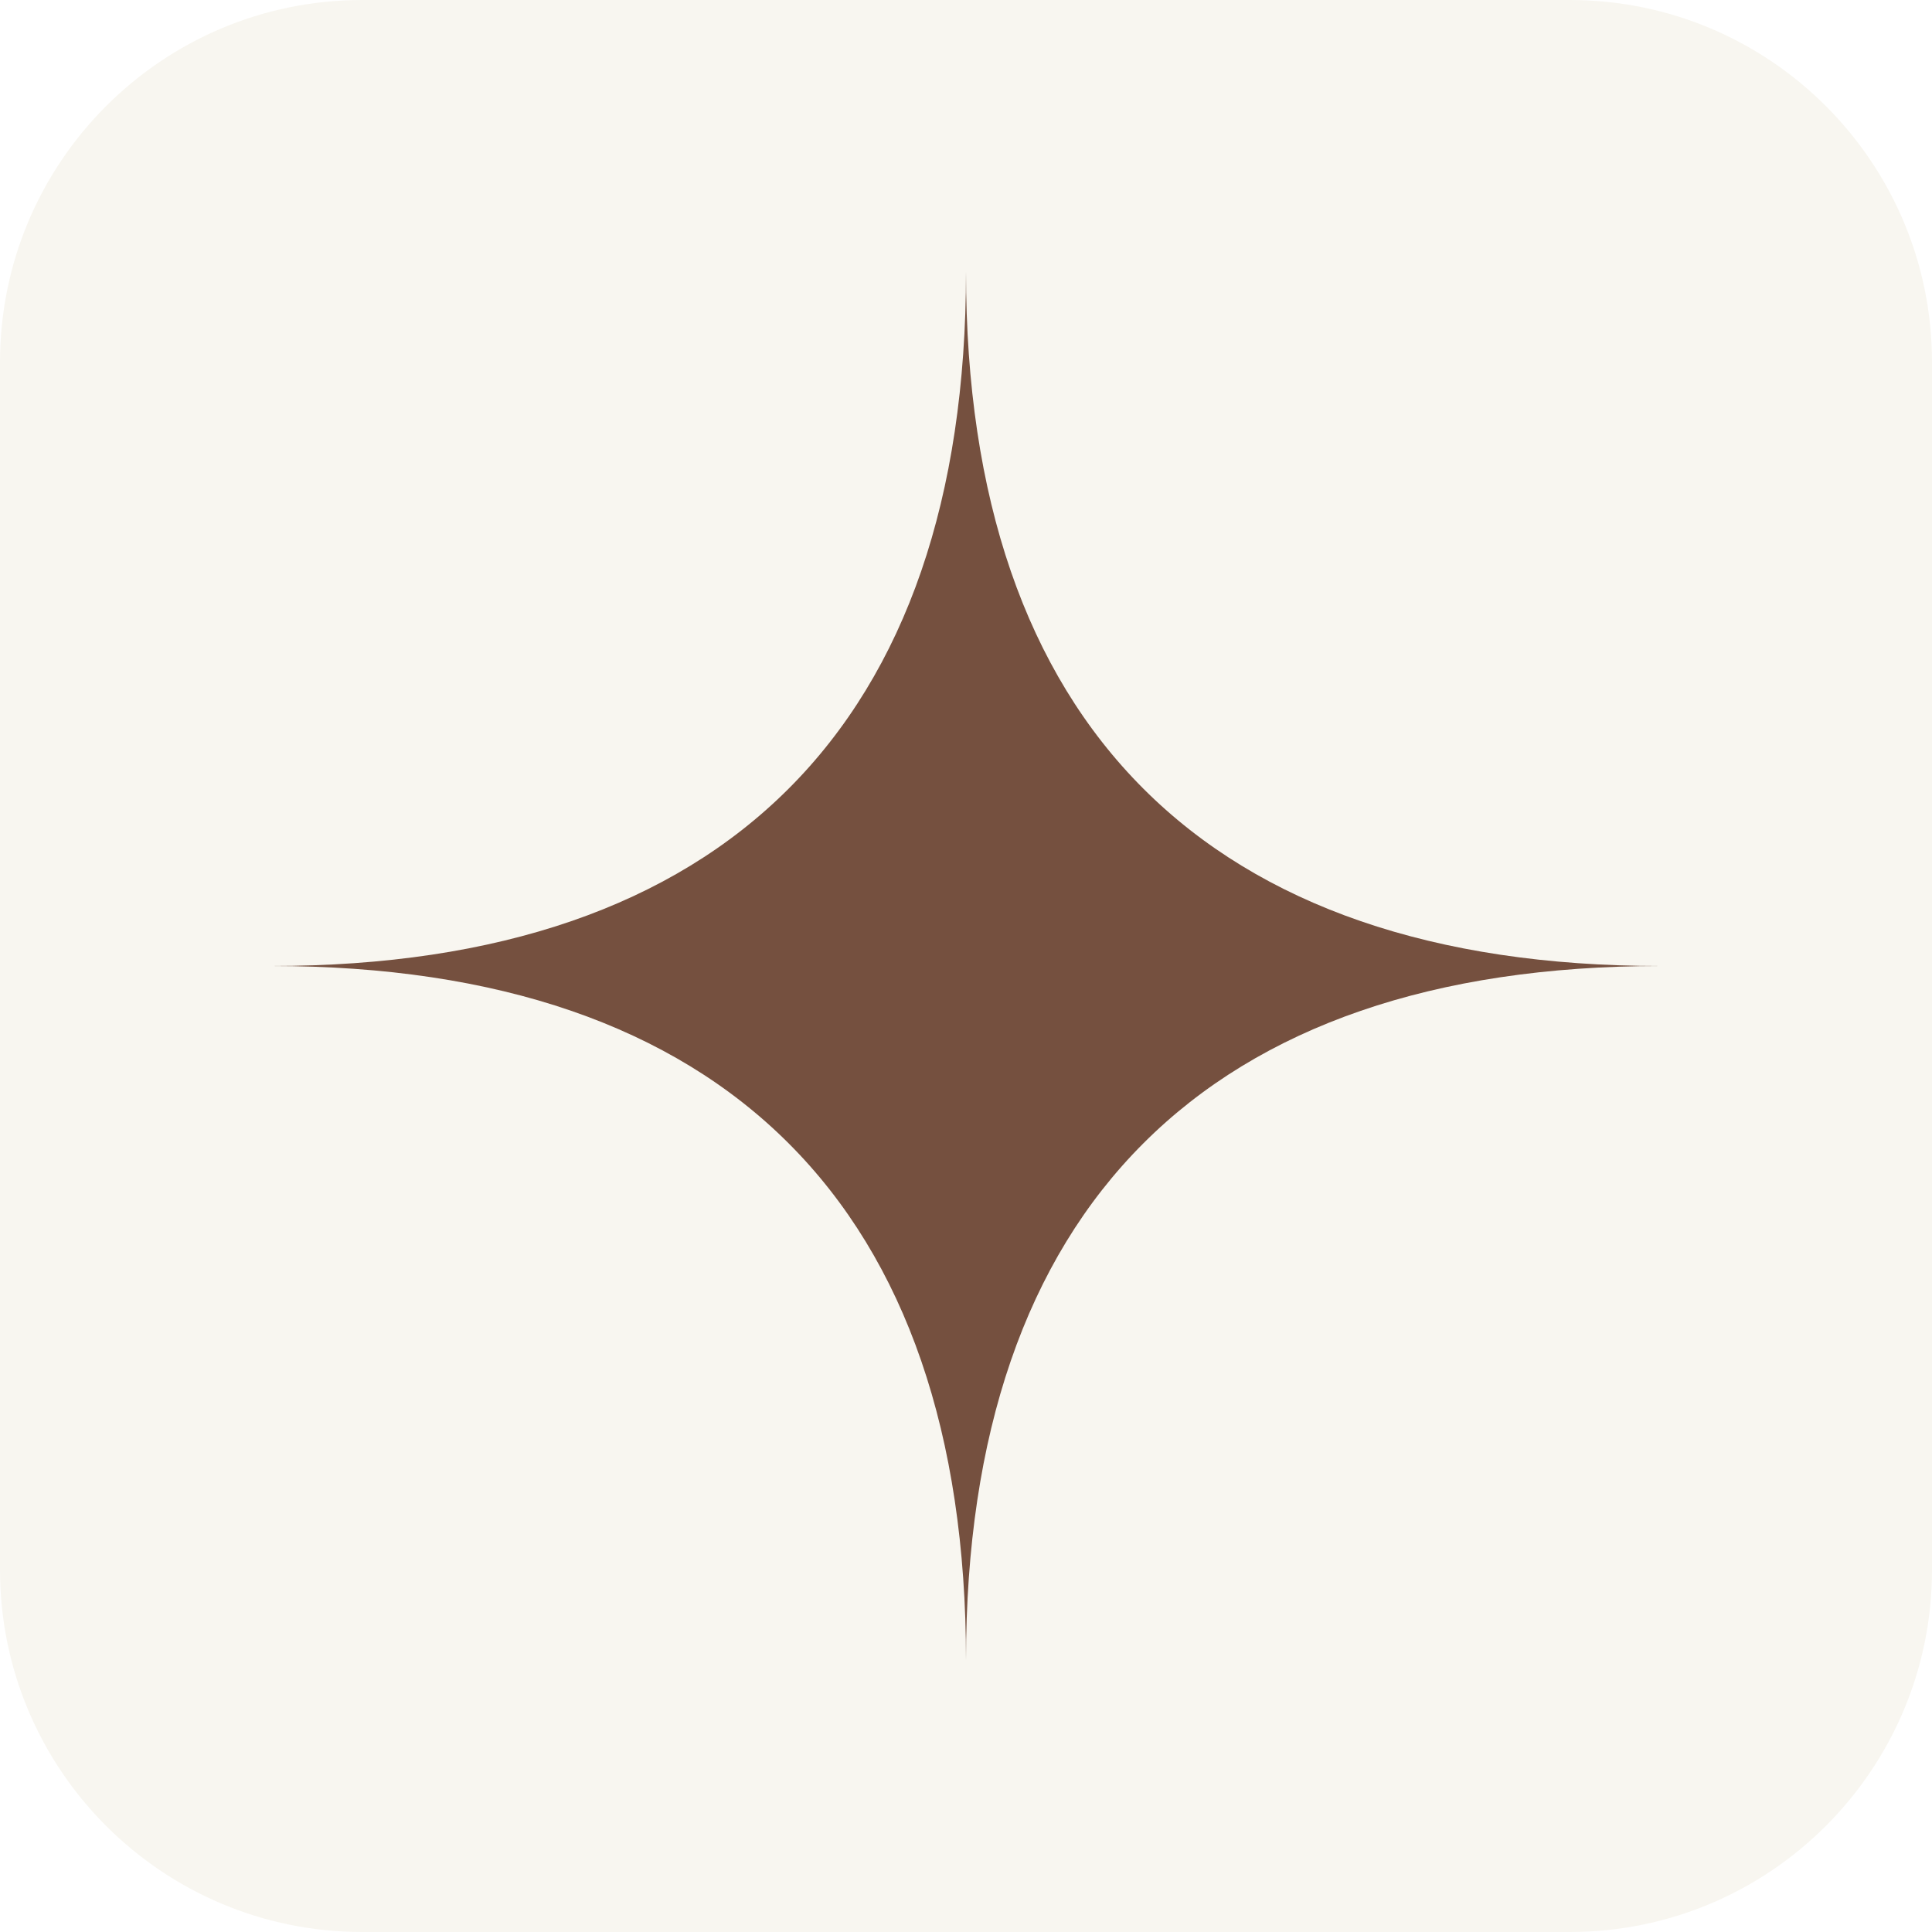
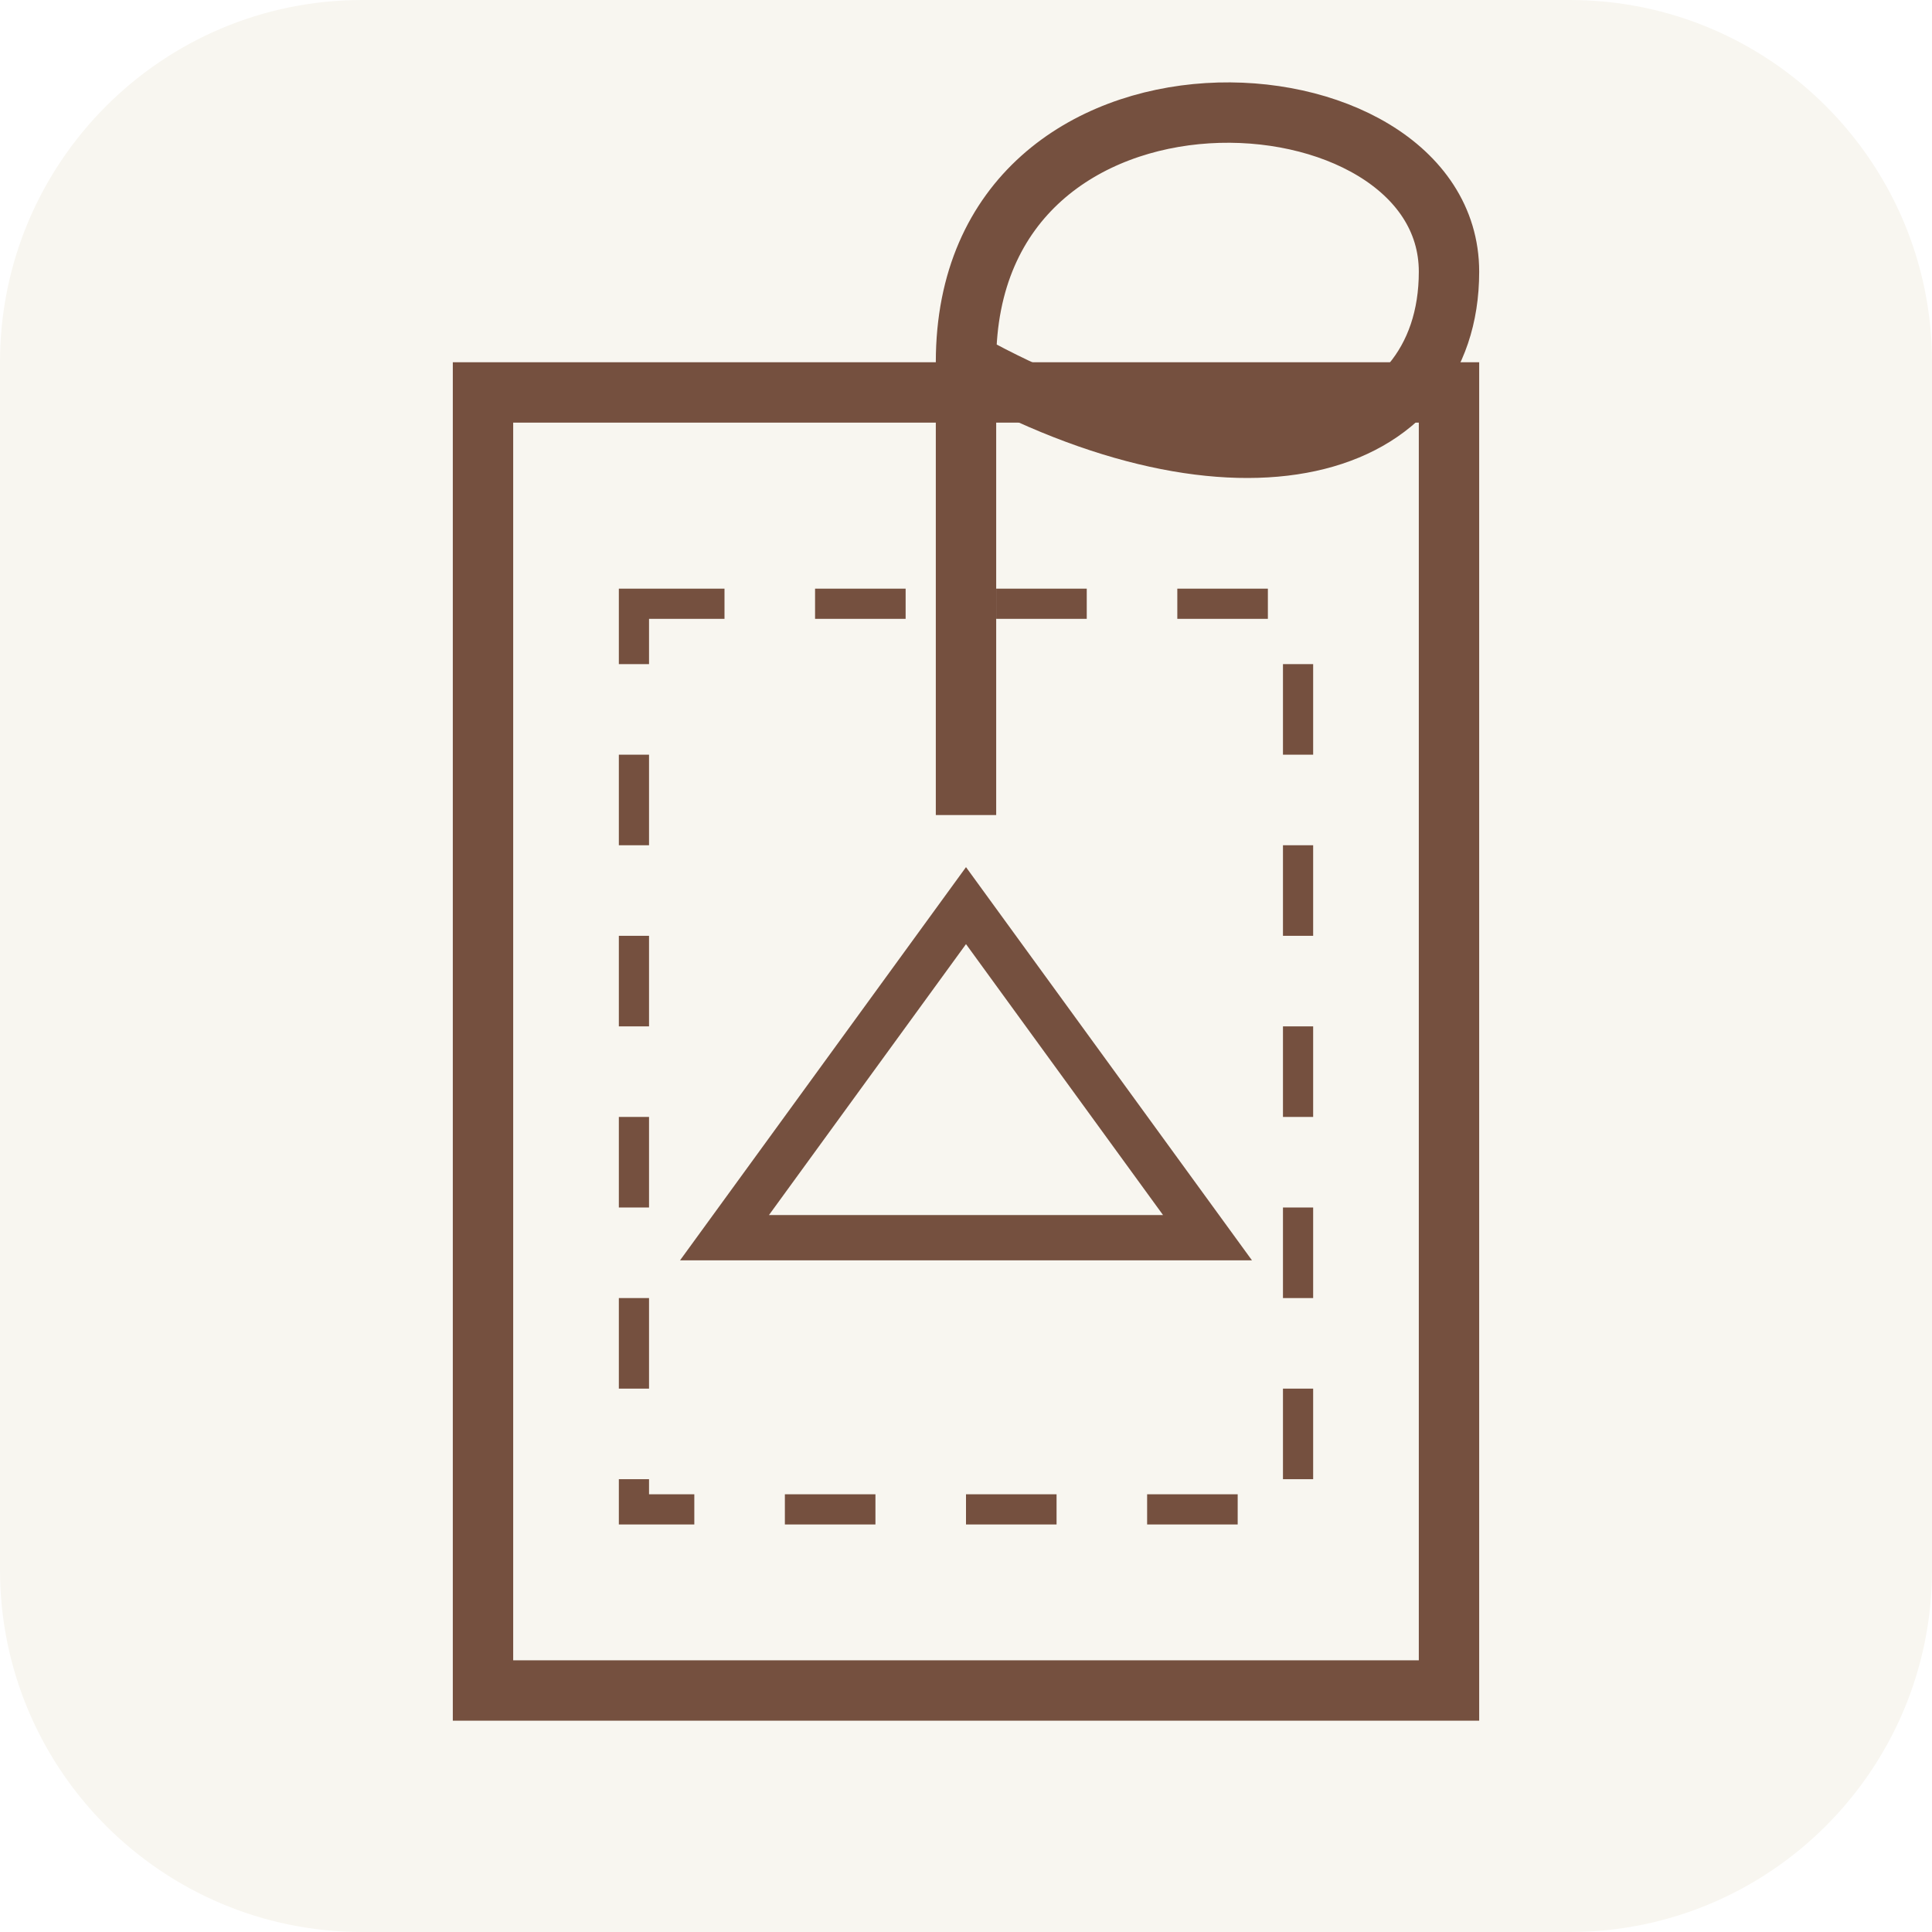
<svg xmlns="http://www.w3.org/2000/svg" viewBox="0 0 64 64">
  <rect width="64" height="64" rx="12" fill="#f8f6f0" />
-   <path d="M32 9c0 15-8 23-23 23 15 0 23 8 23 23 0-15 8-23 23-23-15 0-23-8-23-23Z" fill="#75503f" />
+   <g fill="none" stroke="#75503f">
+     <path d="M16 13h32v43H16Z" stroke-width="2" />
+     <path d="M21 20h22v30H21Z" stroke-dasharray="3 3" />
+     <path d="M32 27V12c0-11 16-10 16-3 0 6-7 8-16 3" stroke-width="2" />
+     <path d="m24 41 8-11 8 11Z" stroke-width="1.5" />
+   </g>
</svg>
